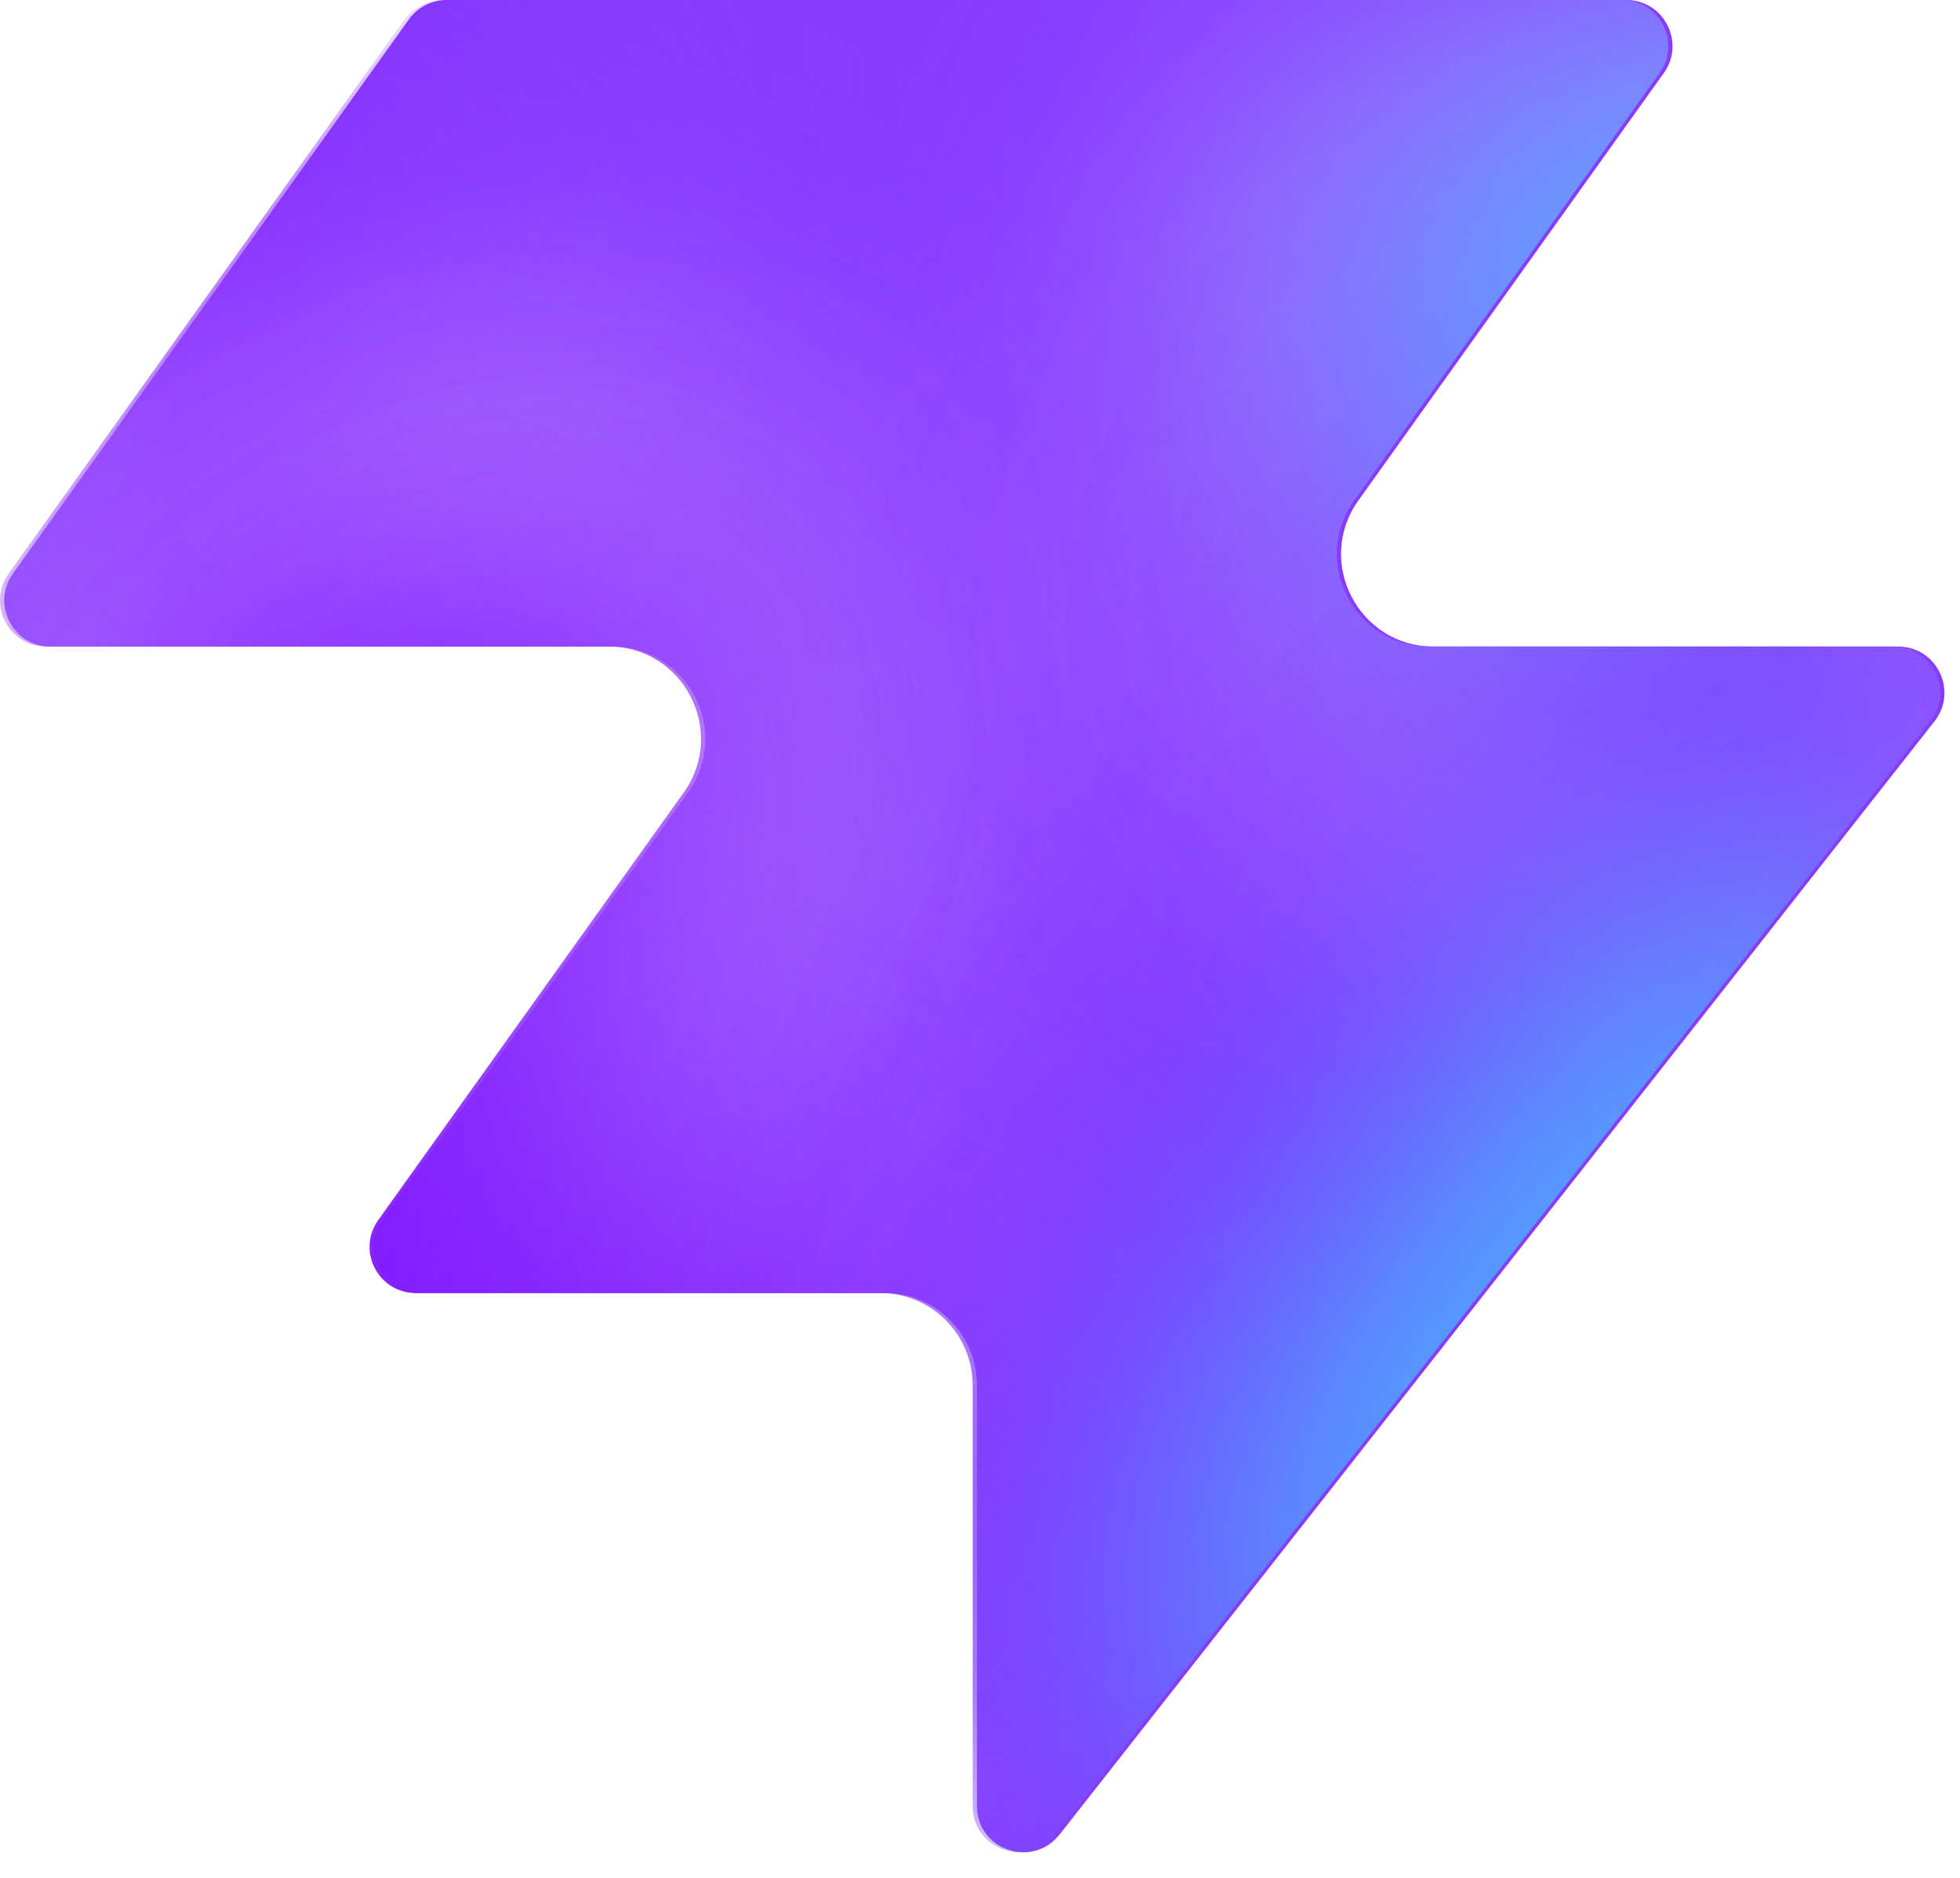
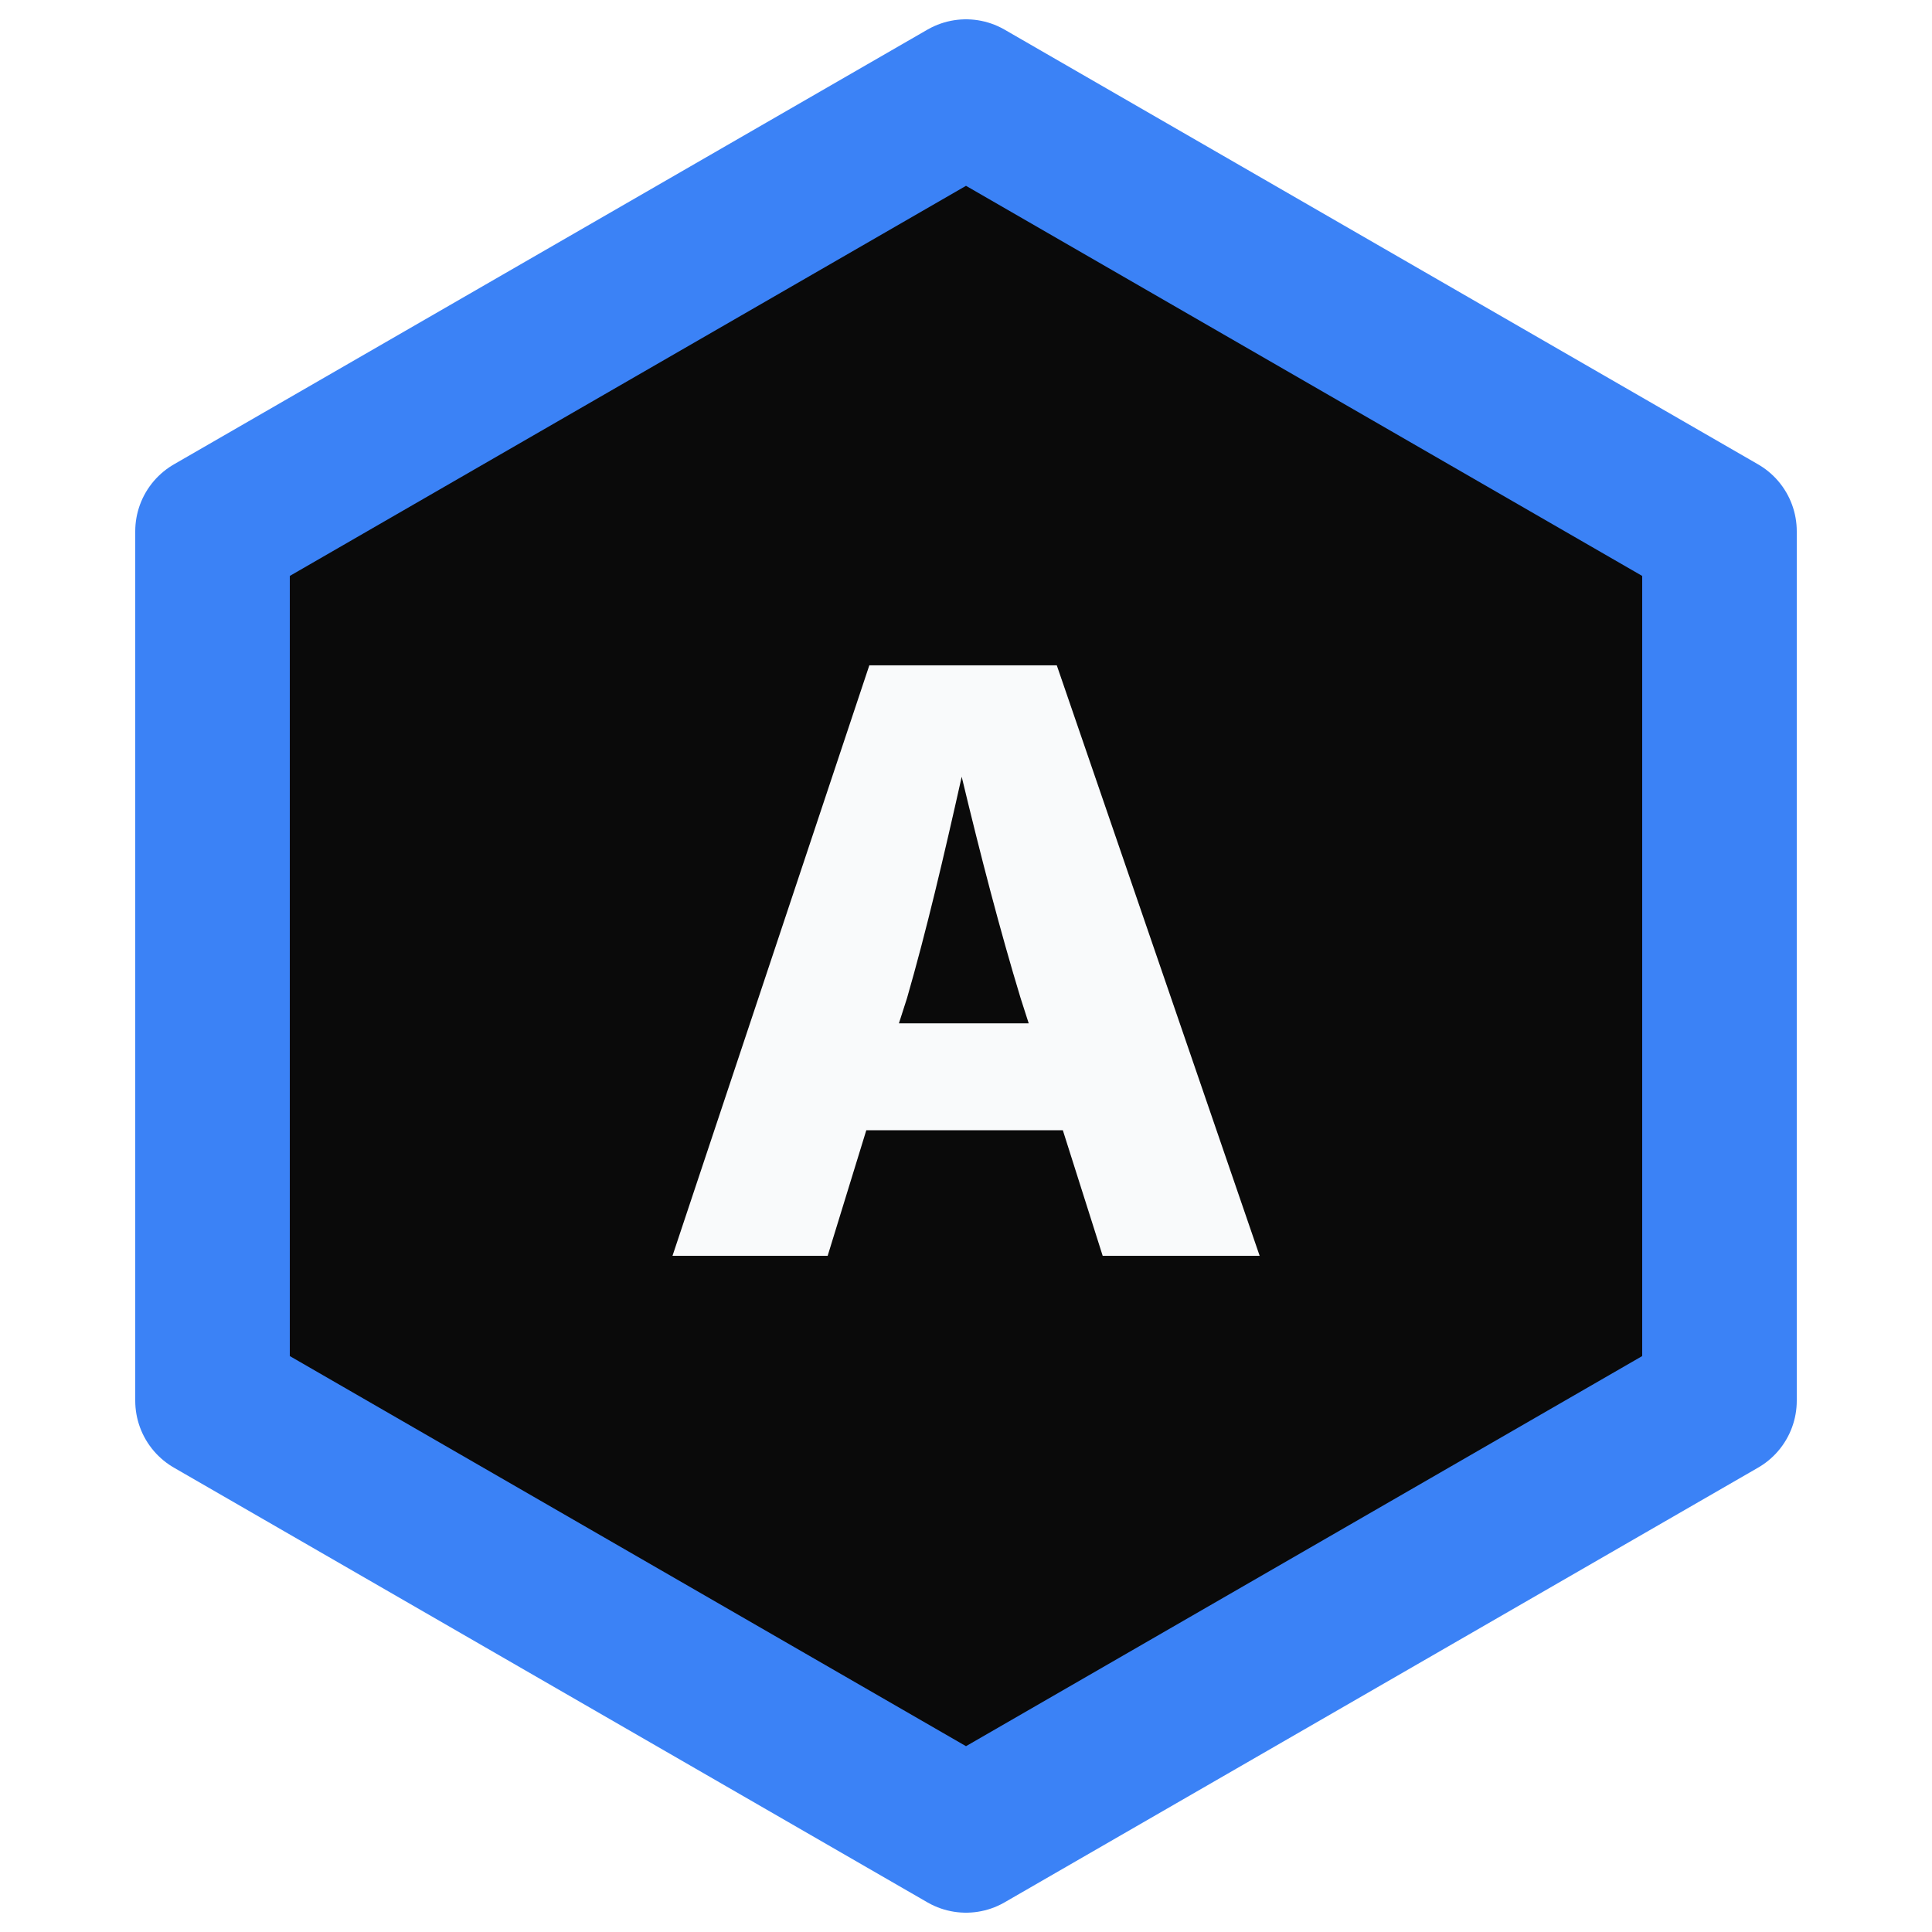
- <svg xmlns="http://www.w3.org/2000/svg" width="48" height="46" fill="none" viewBox="0 0 48 46">
-   <path fill="#863bff" d="M25.946 44.938c-.664.845-2.021.375-2.021-.698V33.937a2.26 2.26 0 0 0-2.262-2.262H10.287c-.92 0-1.456-1.04-.92-1.788l7.48-10.471c1.07-1.497 0-3.578-1.842-3.578H1.237c-.92 0-1.456-1.04-.92-1.788L10.013.474c.214-.297.556-.474.92-.474h28.894c.92 0 1.456 1.04.92 1.788l-7.48 10.471c-1.07 1.498 0 3.579 1.842 3.579h11.377c.943 0 1.473 1.088.89 1.83L25.947 44.94z" style="fill:#863bff;fill:color(display-p3 .525 .23 1);fill-opacity:1" />
-   <mask id="a" width="48" height="46" x="0" y="0" maskUnits="userSpaceOnUse" style="mask-type:alpha">
-     <path fill="#000" d="M25.842 44.938c-.664.844-2.021.375-2.021-.698V33.937a2.26 2.26 0 0 0-2.262-2.262H10.183c-.92 0-1.456-1.04-.92-1.788l7.48-10.471c1.07-1.498 0-3.579-1.842-3.579H1.133c-.92 0-1.456-1.04-.92-1.787L9.91.473c.214-.297.556-.474.92-.474h28.894c.92 0 1.456 1.04.92 1.788l-7.48 10.471c-1.07 1.498 0 3.578 1.842 3.578h11.377c.943 0 1.473 1.088.89 1.832L25.843 44.94z" style="fill:#000;fill-opacity:1" />
-   </mask>
-   <g mask="url(#a)">
-     <g filter="url(#b)">
-       <ellipse cx="5.508" cy="14.704" fill="#ede6ff" rx="5.508" ry="14.704" style="fill:#ede6ff;fill:color(display-p3 .927 .903 1);fill-opacity:1" transform="matrix(.00324 1 1 -.00324 -4.47 31.516)" />
-     </g>
-     <g filter="url(#c)">
-       <ellipse cx="10.399" cy="29.851" fill="#ede6ff" rx="10.399" ry="29.851" style="fill:#ede6ff;fill:color(display-p3 .927 .903 1);fill-opacity:1" transform="matrix(.00324 1 1 -.00324 -39.328 7.883)" />
-     </g>
-     <g filter="url(#d)">
-       <ellipse cx="5.508" cy="30.487" fill="#7e14ff" rx="5.508" ry="30.487" style="fill:#7e14ff;fill:color(display-p3 .492 .077 1);fill-opacity:1" transform="rotate(89.814 -25.913 -14.639)scale(1 -1)" />
-     </g>
-     <g filter="url(#e)">
-       <ellipse cx="5.508" cy="30.599" fill="#7e14ff" rx="5.508" ry="30.599" style="fill:#7e14ff;fill:color(display-p3 .492 .077 1);fill-opacity:1" transform="rotate(89.814 -32.644 -3.334)scale(1 -1)" />
-     </g>
-     <g filter="url(#f)">
-       <ellipse cx="5.508" cy="30.599" fill="#7e14ff" rx="5.508" ry="30.599" style="fill:#7e14ff;fill:color(display-p3 .492 .077 1);fill-opacity:1" transform="matrix(.00324 1 1 -.00324 -34.34 30.47)" />
-     </g>
-     <g filter="url(#g)">
-       <ellipse cx="14.072" cy="22.078" fill="#ede6ff" rx="14.072" ry="22.078" style="fill:#ede6ff;fill:color(display-p3 .927 .903 1);fill-opacity:1" transform="rotate(93.35 24.506 48.493)scale(-1 1)" />
-     </g>
-     <g filter="url(#h)">
-       <ellipse cx="3.47" cy="21.501" fill="#7e14ff" rx="3.47" ry="21.501" style="fill:#7e14ff;fill:color(display-p3 .492 .077 1);fill-opacity:1" transform="rotate(89.009 28.708 47.59)scale(-1 1)" />
-     </g>
-     <g filter="url(#i)">
-       <ellipse cx="3.47" cy="21.501" fill="#7e14ff" rx="3.47" ry="21.501" style="fill:#7e14ff;fill:color(display-p3 .492 .077 1);fill-opacity:1" transform="rotate(89.009 28.708 47.59)scale(-1 1)" />
-     </g>
-     <g filter="url(#j)">
-       <ellipse cx=".387" cy="8.972" fill="#7e14ff" rx="4.407" ry="29.108" style="fill:#7e14ff;fill:color(display-p3 .492 .077 1);fill-opacity:1" transform="rotate(39.51 .387 8.972)" />
-     </g>
-     <g filter="url(#k)">
-       <ellipse cx="47.523" cy="-6.092" fill="#7e14ff" rx="4.407" ry="29.108" style="fill:#7e14ff;fill:color(display-p3 .492 .077 1);fill-opacity:1" transform="rotate(37.892 47.523 -6.092)" />
-     </g>
-     <g filter="url(#l)">
-       <ellipse cx="41.412" cy="6.333" fill="#47bfff" rx="5.971" ry="9.665" style="fill:#47bfff;fill:color(display-p3 .28 .748 1);fill-opacity:1" transform="rotate(37.892 41.412 6.333)" />
-     </g>
-     <g filter="url(#m)">
-       <ellipse cx="-1.879" cy="38.332" fill="#7e14ff" rx="4.407" ry="29.108" style="fill:#7e14ff;fill:color(display-p3 .492 .077 1);fill-opacity:1" transform="rotate(37.892 -1.88 38.332)" />
-     </g>
-     <g filter="url(#n)">
-       <ellipse cx="-1.879" cy="38.332" fill="#7e14ff" rx="4.407" ry="29.108" style="fill:#7e14ff;fill:color(display-p3 .492 .077 1);fill-opacity:1" transform="rotate(37.892 -1.88 38.332)" />
-     </g>
-     <g filter="url(#o)">
-       <ellipse cx="35.651" cy="29.907" fill="#7e14ff" rx="4.407" ry="29.108" style="fill:#7e14ff;fill:color(display-p3 .492 .077 1);fill-opacity:1" transform="rotate(37.892 35.651 29.907)" />
-     </g>
-     <g filter="url(#p)">
-       <ellipse cx="38.418" cy="32.4" fill="#47bfff" rx="5.971" ry="15.297" style="fill:#47bfff;fill:color(display-p3 .28 .748 1);fill-opacity:1" transform="rotate(37.892 38.418 32.4)" />
-     </g>
-   </g>
-   <defs>
-     <filter id="b" width="60.045" height="41.654" x="-19.77" y="16.149" color-interpolation-filters="sRGB" filterUnits="userSpaceOnUse">
-       <feFlood flood-opacity="0" result="BackgroundImageFix" />
-       <feBlend in="SourceGraphic" in2="BackgroundImageFix" result="shape" />
-       <feGaussianBlur result="effect1_foregroundBlur_2002_17158" stdDeviation="7.659" />
-     </filter>
-     <filter id="c" width="90.34" height="51.437" x="-54.613" y="-7.533" color-interpolation-filters="sRGB" filterUnits="userSpaceOnUse">
-       <feFlood flood-opacity="0" result="BackgroundImageFix" />
-       <feBlend in="SourceGraphic" in2="BackgroundImageFix" result="shape" />
-       <feGaussianBlur result="effect1_foregroundBlur_2002_17158" stdDeviation="7.659" />
-     </filter>
-     <filter id="d" width="79.355" height="29.4" x="-49.64" y="2.03" color-interpolation-filters="sRGB" filterUnits="userSpaceOnUse">
-       <feFlood flood-opacity="0" result="BackgroundImageFix" />
-       <feBlend in="SourceGraphic" in2="BackgroundImageFix" result="shape" />
-       <feGaussianBlur result="effect1_foregroundBlur_2002_17158" stdDeviation="4.596" />
-     </filter>
-     <filter id="e" width="79.579" height="29.4" x="-45.045" y="20.029" color-interpolation-filters="sRGB" filterUnits="userSpaceOnUse">
-       <feFlood flood-opacity="0" result="BackgroundImageFix" />
-       <feBlend in="SourceGraphic" in2="BackgroundImageFix" result="shape" />
-       <feGaussianBlur result="effect1_foregroundBlur_2002_17158" stdDeviation="4.596" />
-     </filter>
-     <filter id="f" width="79.579" height="29.4" x="-43.513" y="21.178" color-interpolation-filters="sRGB" filterUnits="userSpaceOnUse">
-       <feFlood flood-opacity="0" result="BackgroundImageFix" />
-       <feBlend in="SourceGraphic" in2="BackgroundImageFix" result="shape" />
-       <feGaussianBlur result="effect1_foregroundBlur_2002_17158" stdDeviation="4.596" />
-     </filter>
-     <filter id="g" width="74.749" height="58.852" x="15.756" y="-17.901" color-interpolation-filters="sRGB" filterUnits="userSpaceOnUse">
-       <feFlood flood-opacity="0" result="BackgroundImageFix" />
-       <feBlend in="SourceGraphic" in2="BackgroundImageFix" result="shape" />
-       <feGaussianBlur result="effect1_foregroundBlur_2002_17158" stdDeviation="7.659" />
-     </filter>
-     <filter id="h" width="61.377" height="25.362" x="23.548" y="2.284" color-interpolation-filters="sRGB" filterUnits="userSpaceOnUse">
-       <feFlood flood-opacity="0" result="BackgroundImageFix" />
-       <feBlend in="SourceGraphic" in2="BackgroundImageFix" result="shape" />
-       <feGaussianBlur result="effect1_foregroundBlur_2002_17158" stdDeviation="4.596" />
-     </filter>
-     <filter id="i" width="61.377" height="25.362" x="23.548" y="2.284" color-interpolation-filters="sRGB" filterUnits="userSpaceOnUse">
-       <feFlood flood-opacity="0" result="BackgroundImageFix" />
-       <feBlend in="SourceGraphic" in2="BackgroundImageFix" result="shape" />
-       <feGaussianBlur result="effect1_foregroundBlur_2002_17158" stdDeviation="4.596" />
-     </filter>
-     <filter id="j" width="56.045" height="63.649" x="-27.636" y="-22.853" color-interpolation-filters="sRGB" filterUnits="userSpaceOnUse">
-       <feFlood flood-opacity="0" result="BackgroundImageFix" />
-       <feBlend in="SourceGraphic" in2="BackgroundImageFix" result="shape" />
-       <feGaussianBlur result="effect1_foregroundBlur_2002_17158" stdDeviation="4.596" />
-     </filter>
-     <filter id="k" width="54.814" height="64.646" x="20.116" y="-38.415" color-interpolation-filters="sRGB" filterUnits="userSpaceOnUse">
-       <feFlood flood-opacity="0" result="BackgroundImageFix" />
-       <feBlend in="SourceGraphic" in2="BackgroundImageFix" result="shape" />
-       <feGaussianBlur result="effect1_foregroundBlur_2002_17158" stdDeviation="4.596" />
-     </filter>
-     <filter id="l" width="33.541" height="35.313" x="24.641" y="-11.323" color-interpolation-filters="sRGB" filterUnits="userSpaceOnUse">
-       <feFlood flood-opacity="0" result="BackgroundImageFix" />
-       <feBlend in="SourceGraphic" in2="BackgroundImageFix" result="shape" />
-       <feGaussianBlur result="effect1_foregroundBlur_2002_17158" stdDeviation="4.596" />
-     </filter>
-     <filter id="m" width="54.814" height="64.646" x="-29.286" y="6.009" color-interpolation-filters="sRGB" filterUnits="userSpaceOnUse">
-       <feFlood flood-opacity="0" result="BackgroundImageFix" />
-       <feBlend in="SourceGraphic" in2="BackgroundImageFix" result="shape" />
-       <feGaussianBlur result="effect1_foregroundBlur_2002_17158" stdDeviation="4.596" />
-     </filter>
-     <filter id="n" width="54.814" height="64.646" x="-29.286" y="6.009" color-interpolation-filters="sRGB" filterUnits="userSpaceOnUse">
-       <feFlood flood-opacity="0" result="BackgroundImageFix" />
-       <feBlend in="SourceGraphic" in2="BackgroundImageFix" result="shape" />
-       <feGaussianBlur result="effect1_foregroundBlur_2002_17158" stdDeviation="4.596" />
-     </filter>
-     <filter id="o" width="54.814" height="64.646" x="8.244" y="-2.416" color-interpolation-filters="sRGB" filterUnits="userSpaceOnUse">
-       <feFlood flood-opacity="0" result="BackgroundImageFix" />
-       <feBlend in="SourceGraphic" in2="BackgroundImageFix" result="shape" />
-       <feGaussianBlur result="effect1_foregroundBlur_2002_17158" stdDeviation="4.596" />
-     </filter>
-     <filter id="p" width="39.409" height="43.623" x="18.713" y="10.588" color-interpolation-filters="sRGB" filterUnits="userSpaceOnUse">
-       <feFlood flood-opacity="0" result="BackgroundImageFix" />
-       <feBlend in="SourceGraphic" in2="BackgroundImageFix" result="shape" />
-       <feGaussianBlur result="effect1_foregroundBlur_2002_17158" stdDeviation="4.596" />
-     </filter>
-   </defs>
+ <svg xmlns="http://www.w3.org/2000/svg" viewBox="0 0 100 100">
+   <polygon points="50,5 89,27.5 89,72.5 50,95 11,72.5 11,27.5" fill="#0A0A0A" stroke="#3B82F6" stroke-width="8" stroke-linejoin="round" />
+   <text x="50" y="65" font-family="system-ui, -apple-system, sans-serif" font-size="42" font-weight="800" text-anchor="middle" fill="#F9FAFB">A</text>
</svg>
